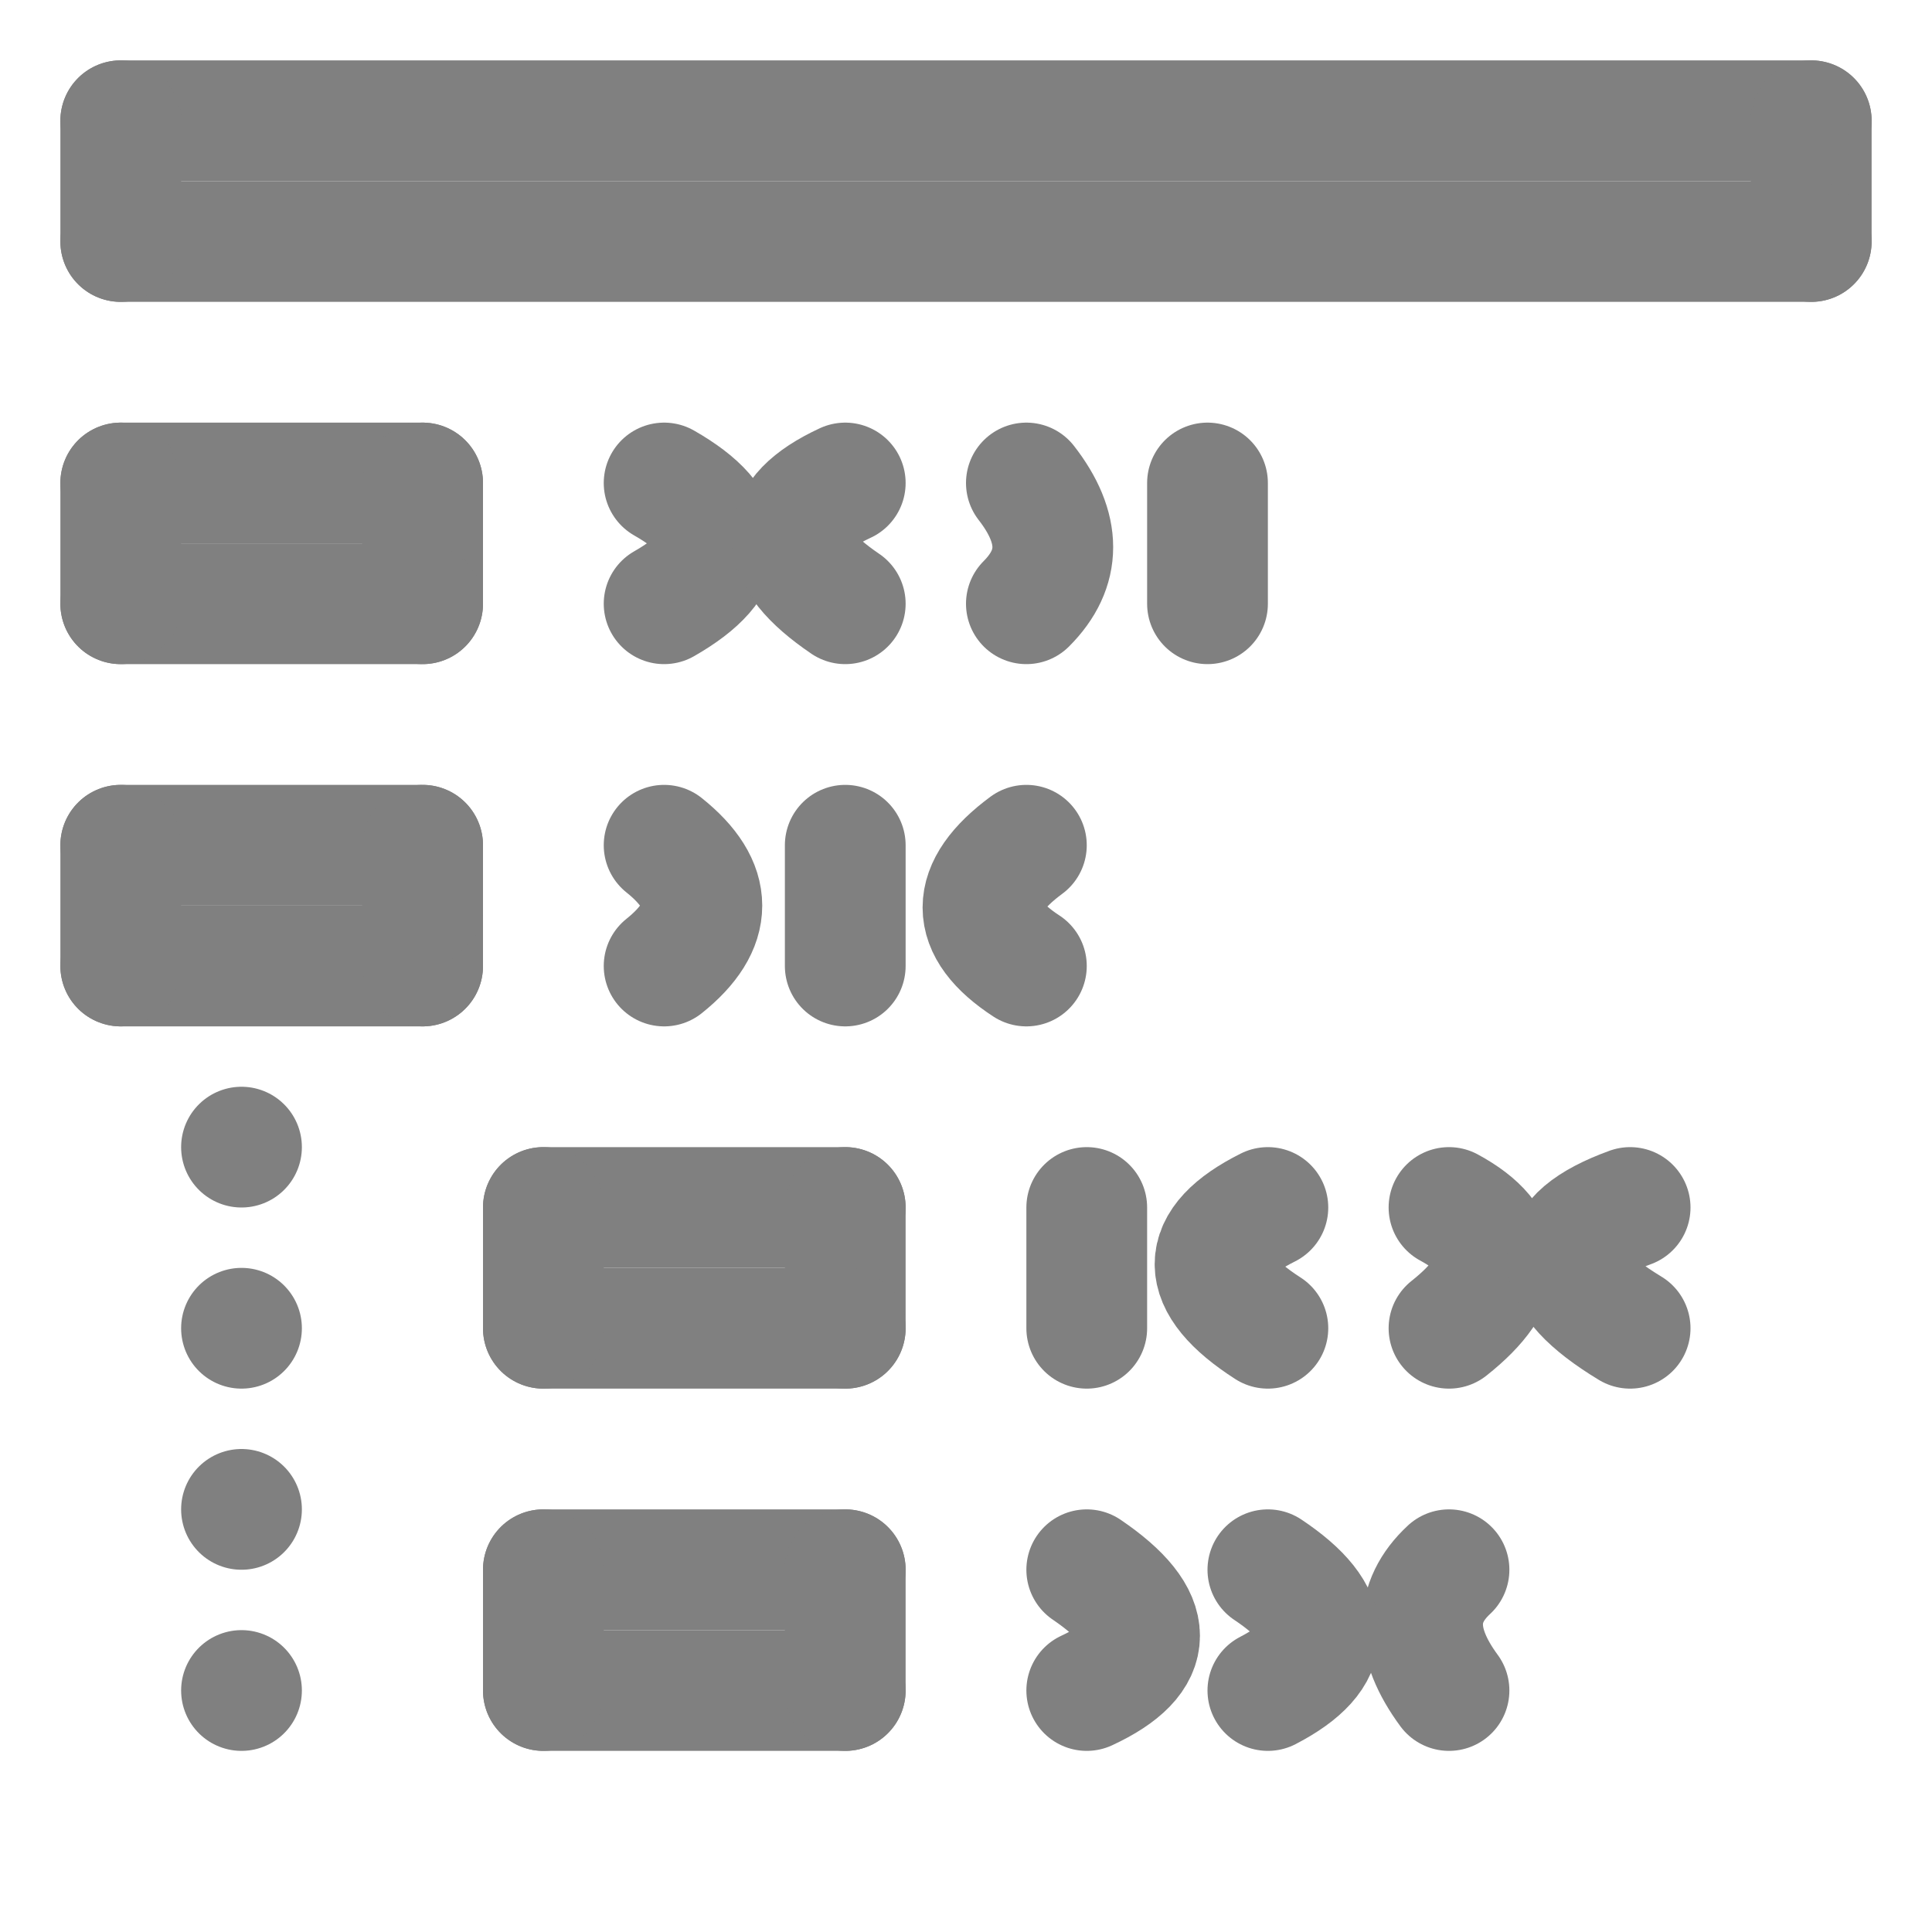
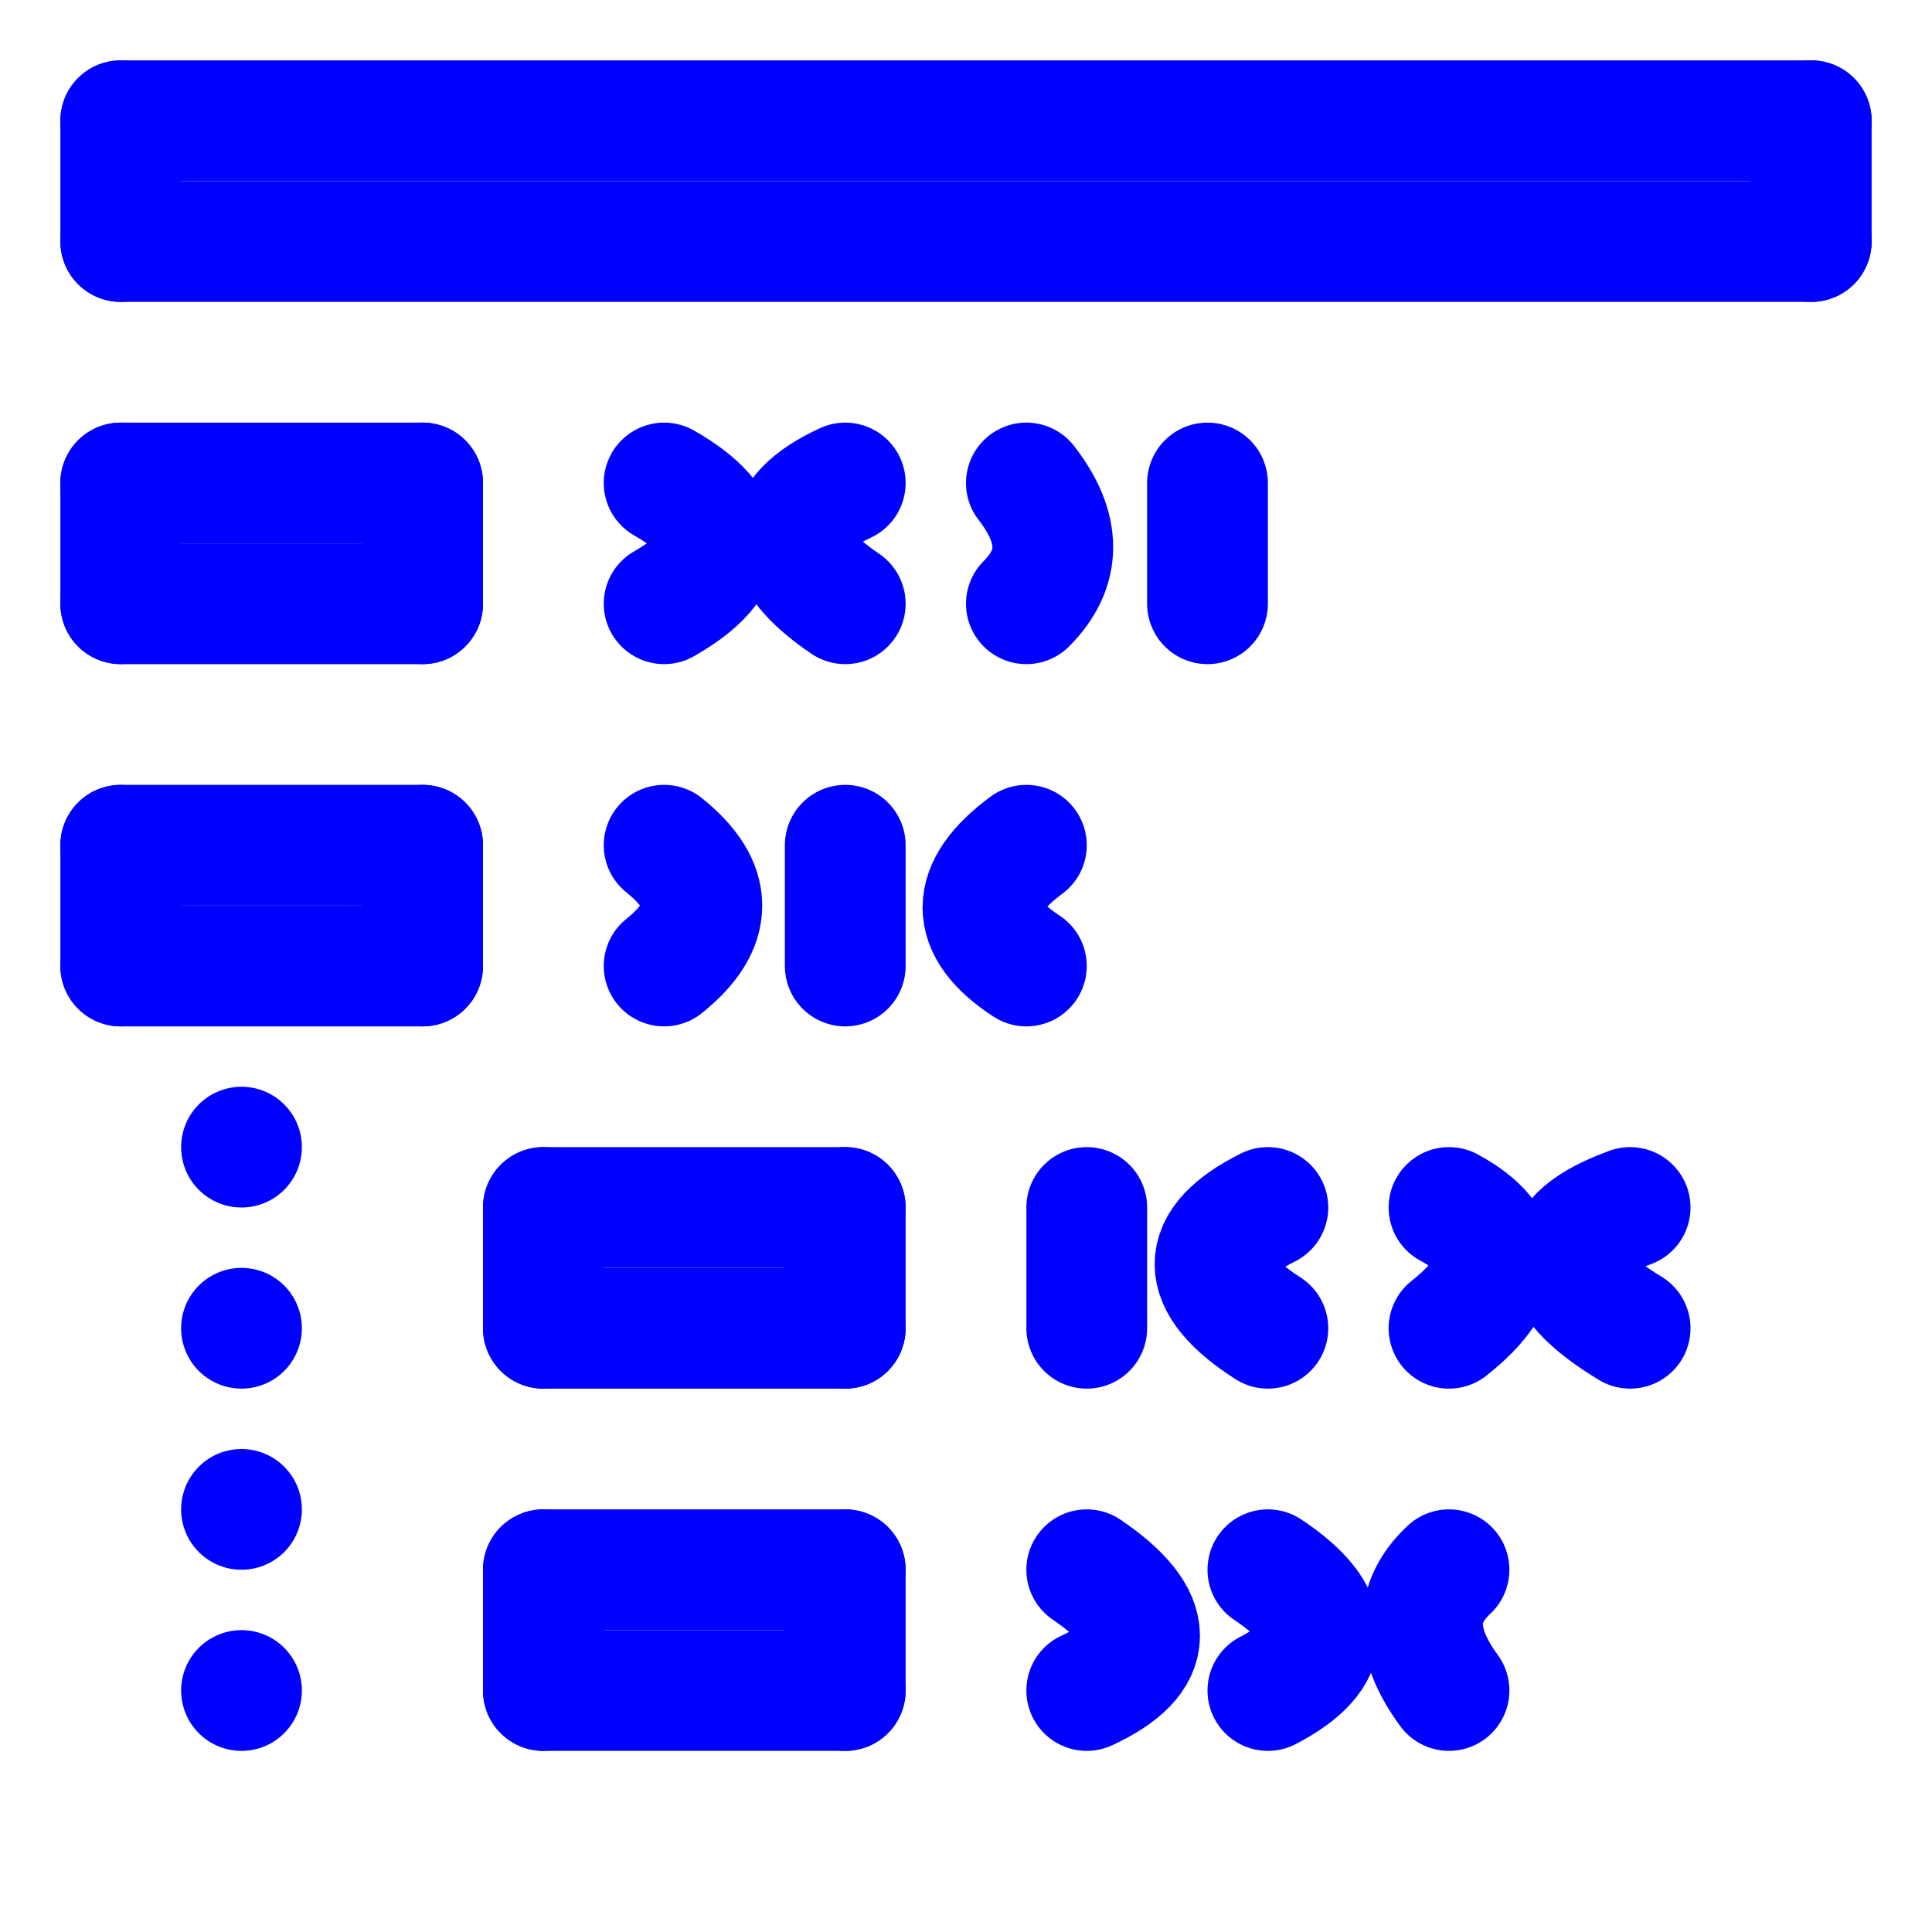
<svg xmlns="http://www.w3.org/2000/svg" viewBox="0 0 32 32" width="32" height="32">
-   <path d="M 2 2 L 30 2" fill="none" stroke="#808080" stroke-width="2" stroke-linecap="round" stroke-linejoin="round" />
-   <path d="M 30 2 L 30 4" fill="none" stroke="#808080" stroke-width="2" stroke-linecap="round" stroke-linejoin="round" />
-   <path d="M 30 4 L 2 4" fill="none" stroke="#808080" stroke-width="2" stroke-linecap="round" stroke-linejoin="round" />
-   <path d="M 2 4 L 2 2" fill="none" stroke="#808080" stroke-width="2" stroke-linecap="round" stroke-linejoin="round" />
-   <path d="M 2 8 L 7 8" fill="none" stroke="#808080" stroke-width="2" stroke-linecap="round" stroke-linejoin="round" />
-   <path d="M 7 8 L 7 10" fill="none" stroke="#808080" stroke-width="2" stroke-linecap="round" stroke-linejoin="round" />
-   <path d="M 7 10 L 2 10" fill="none" stroke="#808080" stroke-width="2" stroke-linecap="round" stroke-linejoin="round" />
-   <path d="M 2 10 L 2 8" fill="none" stroke="#808080" stroke-width="2" stroke-linecap="round" stroke-linejoin="round" />
-   <path d="M 2 14 L 7 14" fill="none" stroke="#808080" stroke-width="2" stroke-linecap="round" stroke-linejoin="round" />
-   <path d="M 2 16 L 7 16" fill="none" stroke="#808080" stroke-width="2" stroke-linecap="round" stroke-linejoin="round" />
-   <path d="M 7 16 L 7 15" fill="none" stroke="#808080" stroke-width="2" stroke-linecap="round" stroke-linejoin="round" />
-   <path d="M 2 14 L 2 16" fill="none" stroke="#808080" stroke-width="2" stroke-linecap="round" stroke-linejoin="round" />
-   <path d="M 7 14 L 7 15" fill="none" stroke="#808080" stroke-width="2" stroke-linecap="round" stroke-linejoin="round" />
-   <path d="M 9 20 L 14 20" fill="none" stroke="#808080" stroke-width="2" stroke-linecap="round" stroke-linejoin="round" />
-   <path d="M 14 20 L 14 22" fill="none" stroke="#808080" stroke-width="2" stroke-linecap="round" stroke-linejoin="round" />
-   <path d="M 14 22 L 9 22" fill="none" stroke="#808080" stroke-width="2" stroke-linecap="round" stroke-linejoin="round" />
-   <path d="M 9 22 L 9 20" fill="none" stroke="#808080" stroke-width="2" stroke-linecap="round" stroke-linejoin="round" />
-   <path d="M 11 8 Q 12.75 9 11 10" fill="none" stroke="#808080" stroke-width="2" stroke-linecap="round" stroke-linejoin="round" />
-   <path d="M 14 8 Q 12.25 8.812 14 10" fill="none" stroke="#808080" stroke-width="2" stroke-linecap="round" stroke-linejoin="round" />
-   <path d="M 17 8 Q 17.875 9.125 17 10" fill="none" stroke="#808080" stroke-width="2" stroke-linecap="round" stroke-linejoin="round" />
-   <path d="M 11 14 Q 12.25 15 11 16" fill="none" stroke="#808080" stroke-width="2" stroke-linecap="round" stroke-linejoin="round" />
-   <path d="M 14 14 L 14 16" fill="none" stroke="#808080" stroke-width="2" stroke-linecap="round" stroke-linejoin="round" />
-   <path d="M 9 26 L 14 26" fill="none" stroke="#808080" stroke-width="2" stroke-linecap="round" stroke-linejoin="round" />
-   <path d="M 14 28 L 9 28" fill="none" stroke="#808080" stroke-width="2" stroke-linecap="round" stroke-linejoin="round" />
-   <path d="M 14 26 L 14 28" fill="none" stroke="#808080" stroke-width="2" stroke-linecap="round" stroke-linejoin="round" />
-   <path d="M 9 28 L 9 26" fill="none" stroke="#808080" stroke-width="2" stroke-linecap="round" stroke-linejoin="round" />
-   <path d="M 21 20 Q 19.25 20.875 21 22" fill="none" stroke="#808080" stroke-width="2" stroke-linecap="round" stroke-linejoin="round" />
-   <path d="M 24 20 Q 25.5 20.812 24 22" fill="none" stroke="#808080" stroke-width="2" stroke-linecap="round" stroke-linejoin="round" />
-   <path d="M 24 26 Q 23.125 26.812 24 28" fill="none" stroke="#808080" stroke-width="2" stroke-linecap="round" stroke-linejoin="round" />
-   <path d="M 21 26 Q 22.688 27.125 21 28" fill="none" stroke="#808080" stroke-width="2" stroke-linecap="round" stroke-linejoin="round" />
-   <path d="M 18 26 Q 19.75 27.188 18 28" fill="none" stroke="#808080" stroke-width="2" stroke-linecap="round" stroke-linejoin="round" />
-   <path d="M 18 20 L 18 22" fill="none" stroke="#808080" stroke-width="2" stroke-linecap="round" stroke-linejoin="round" />
-   <path d="M 20 8 L 20 10" fill="none" stroke="#808080" stroke-width="2" stroke-linecap="round" stroke-linejoin="round" />
-   <path d="M 17 14 Q 15.562 15.062 17 16" fill="none" stroke="#808080" stroke-width="2" stroke-linecap="round" stroke-linejoin="round" />
-   <path d="M 27 20 Q 24.938 20.75 27 22" fill="none" stroke="#808080" stroke-width="2" stroke-linecap="round" stroke-linejoin="round" />
-   <path d="M 4 19 L 4 19" fill="none" stroke="#808080" stroke-width="2" stroke-linecap="round" stroke-linejoin="round" />
-   <path d="M 4 22 L 4 22" fill="none" stroke="#808080" stroke-width="2" stroke-linecap="round" stroke-linejoin="round" />
-   <path d="M 4 25 L 4 25" fill="none" stroke="#808080" stroke-width="2" stroke-linecap="round" stroke-linejoin="round" />
-   <path d="M 4 28 L 4 28" fill="none" stroke="#808080" stroke-width="2" stroke-linecap="round" stroke-linejoin="round" />
+   <path d="M 2 2 L 30 2" fill="none" stroke="#0000FF" stroke-width="2" stroke-linecap="round" stroke-linejoin="round" />
+   <path d="M 30 2 L 30 4" fill="none" stroke="#0000FF" stroke-width="2" stroke-linecap="round" stroke-linejoin="round" />
+   <path d="M 30 4 L 2 4" fill="none" stroke="#0000FF" stroke-width="2" stroke-linecap="round" stroke-linejoin="round" />
+   <path d="M 2 4 L 2 2" fill="none" stroke="#0000FF" stroke-width="2" stroke-linecap="round" stroke-linejoin="round" />
+   <path d="M 2 8 L 7 8" fill="none" stroke="#0000FF" stroke-width="2" stroke-linecap="round" stroke-linejoin="round" />
+   <path d="M 7 8 L 7 10" fill="none" stroke="#0000FF" stroke-width="2" stroke-linecap="round" stroke-linejoin="round" />
+   <path d="M 7 10 L 2 10" fill="none" stroke="#0000FF" stroke-width="2" stroke-linecap="round" stroke-linejoin="round" />
+   <path d="M 2 10 L 2 8" fill="none" stroke="#0000FF" stroke-width="2" stroke-linecap="round" stroke-linejoin="round" />
+   <path d="M 2 14 L 7 14" fill="none" stroke="#0000FF" stroke-width="2" stroke-linecap="round" stroke-linejoin="round" />
+   <path d="M 2 16 L 7 16" fill="none" stroke="#0000FF" stroke-width="2" stroke-linecap="round" stroke-linejoin="round" />
+   <path d="M 7 16 L 7 15" fill="none" stroke="#0000FF" stroke-width="2" stroke-linecap="round" stroke-linejoin="round" />
+   <path d="M 2 14 L 2 16" fill="none" stroke="#0000FF" stroke-width="2" stroke-linecap="round" stroke-linejoin="round" />
+   <path d="M 7 14 L 7 15" fill="none" stroke="#0000FF" stroke-width="2" stroke-linecap="round" stroke-linejoin="round" />
+   <path d="M 9 20 L 14 20" fill="none" stroke="#0000FF" stroke-width="2" stroke-linecap="round" stroke-linejoin="round" />
+   <path d="M 14 20 L 14 22" fill="none" stroke="#0000FF" stroke-width="2" stroke-linecap="round" stroke-linejoin="round" />
+   <path d="M 14 22 L 9 22" fill="none" stroke="#0000FF" stroke-width="2" stroke-linecap="round" stroke-linejoin="round" />
+   <path d="M 9 22 L 9 20" fill="none" stroke="#0000FF" stroke-width="2" stroke-linecap="round" stroke-linejoin="round" />
+   <path d="M 11 8 Q 12.75 9 11 10" fill="none" stroke="#0000FF" stroke-width="2" stroke-linecap="round" stroke-linejoin="round" />
+   <path d="M 14 8 Q 12.25 8.812 14 10" fill="none" stroke="#0000FF" stroke-width="2" stroke-linecap="round" stroke-linejoin="round" />
+   <path d="M 17 8 Q 17.875 9.125 17 10" fill="none" stroke="#0000FF" stroke-width="2" stroke-linecap="round" stroke-linejoin="round" />
+   <path d="M 11 14 Q 12.25 15 11 16" fill="none" stroke="#0000FF" stroke-width="2" stroke-linecap="round" stroke-linejoin="round" />
+   <path d="M 14 14 L 14 16" fill="none" stroke="#0000FF" stroke-width="2" stroke-linecap="round" stroke-linejoin="round" />
+   <path d="M 9 26 L 14 26" fill="none" stroke="#0000FF" stroke-width="2" stroke-linecap="round" stroke-linejoin="round" />
+   <path d="M 14 28 L 9 28" fill="none" stroke="#0000FF" stroke-width="2" stroke-linecap="round" stroke-linejoin="round" />
+   <path d="M 14 26 L 14 28" fill="none" stroke="#0000FF" stroke-width="2" stroke-linecap="round" stroke-linejoin="round" />
+   <path d="M 9 28 L 9 26" fill="none" stroke="#0000FF" stroke-width="2" stroke-linecap="round" stroke-linejoin="round" />
+   <path d="M 21 20 Q 19.25 20.875 21 22" fill="none" stroke="#0000FF" stroke-width="2" stroke-linecap="round" stroke-linejoin="round" />
+   <path d="M 24 20 Q 25.5 20.812 24 22" fill="none" stroke="#0000FF" stroke-width="2" stroke-linecap="round" stroke-linejoin="round" />
+   <path d="M 24 26 Q 23.125 26.812 24 28" fill="none" stroke="#0000FF" stroke-width="2" stroke-linecap="round" stroke-linejoin="round" />
+   <path d="M 21 26 Q 22.688 27.125 21 28" fill="none" stroke="#0000FF" stroke-width="2" stroke-linecap="round" stroke-linejoin="round" />
+   <path d="M 18 26 Q 19.75 27.188 18 28" fill="none" stroke="#0000FF" stroke-width="2" stroke-linecap="round" stroke-linejoin="round" />
+   <path d="M 18 20 L 18 22" fill="none" stroke="#0000FF" stroke-width="2" stroke-linecap="round" stroke-linejoin="round" />
+   <path d="M 20 8 L 20 10" fill="none" stroke="#0000FF" stroke-width="2" stroke-linecap="round" stroke-linejoin="round" />
+   <path d="M 17 14 Q 15.562 15.062 17 16" fill="none" stroke="#0000FF" stroke-width="2" stroke-linecap="round" stroke-linejoin="round" />
+   <path d="M 27 20 Q 24.938 20.75 27 22" fill="none" stroke="#0000FF" stroke-width="2" stroke-linecap="round" stroke-linejoin="round" />
+   <path d="M 4 19 L 4 19" fill="none" stroke="#0000FF" stroke-width="2" stroke-linecap="round" stroke-linejoin="round" />
+   <path d="M 4 22 L 4 22" fill="none" stroke="#0000FF" stroke-width="2" stroke-linecap="round" stroke-linejoin="round" />
+   <path d="M 4 25 L 4 25" fill="none" stroke="#0000FF" stroke-width="2" stroke-linecap="round" stroke-linejoin="round" />
+   <path d="M 4 28 L 4 28" fill="none" stroke="#0000FF" stroke-width="2" stroke-linecap="round" stroke-linejoin="round" />
</svg>
